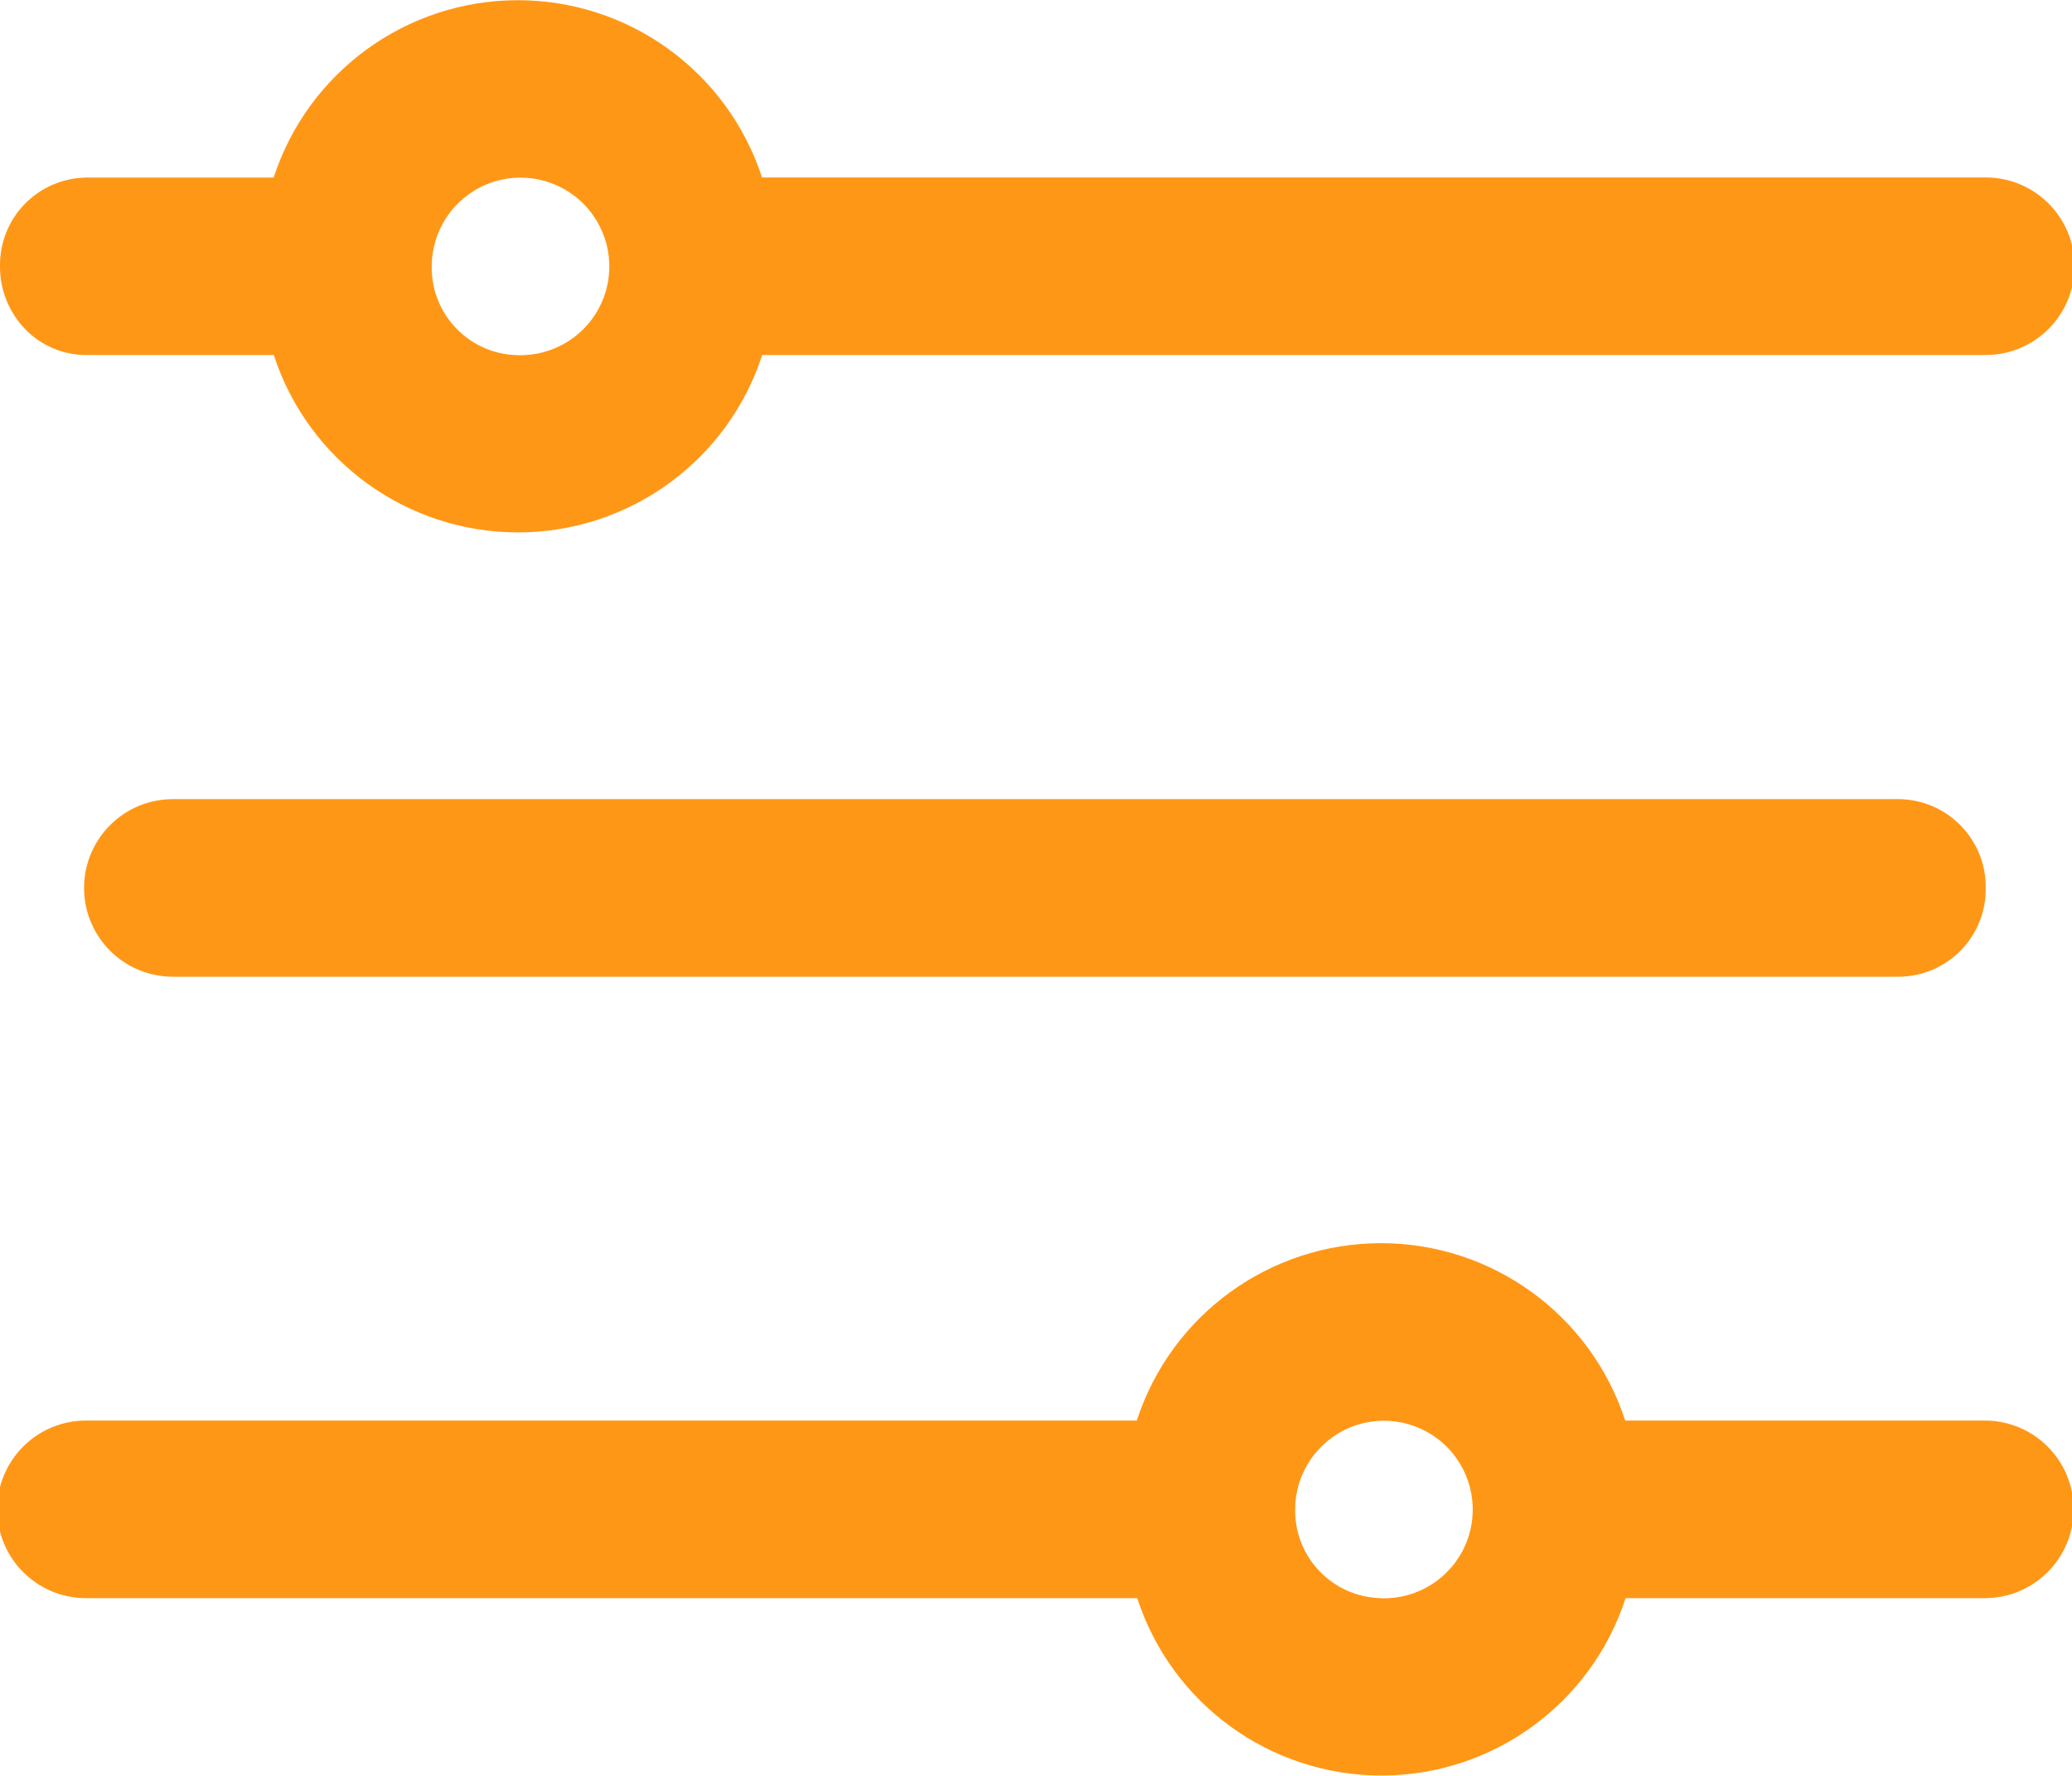
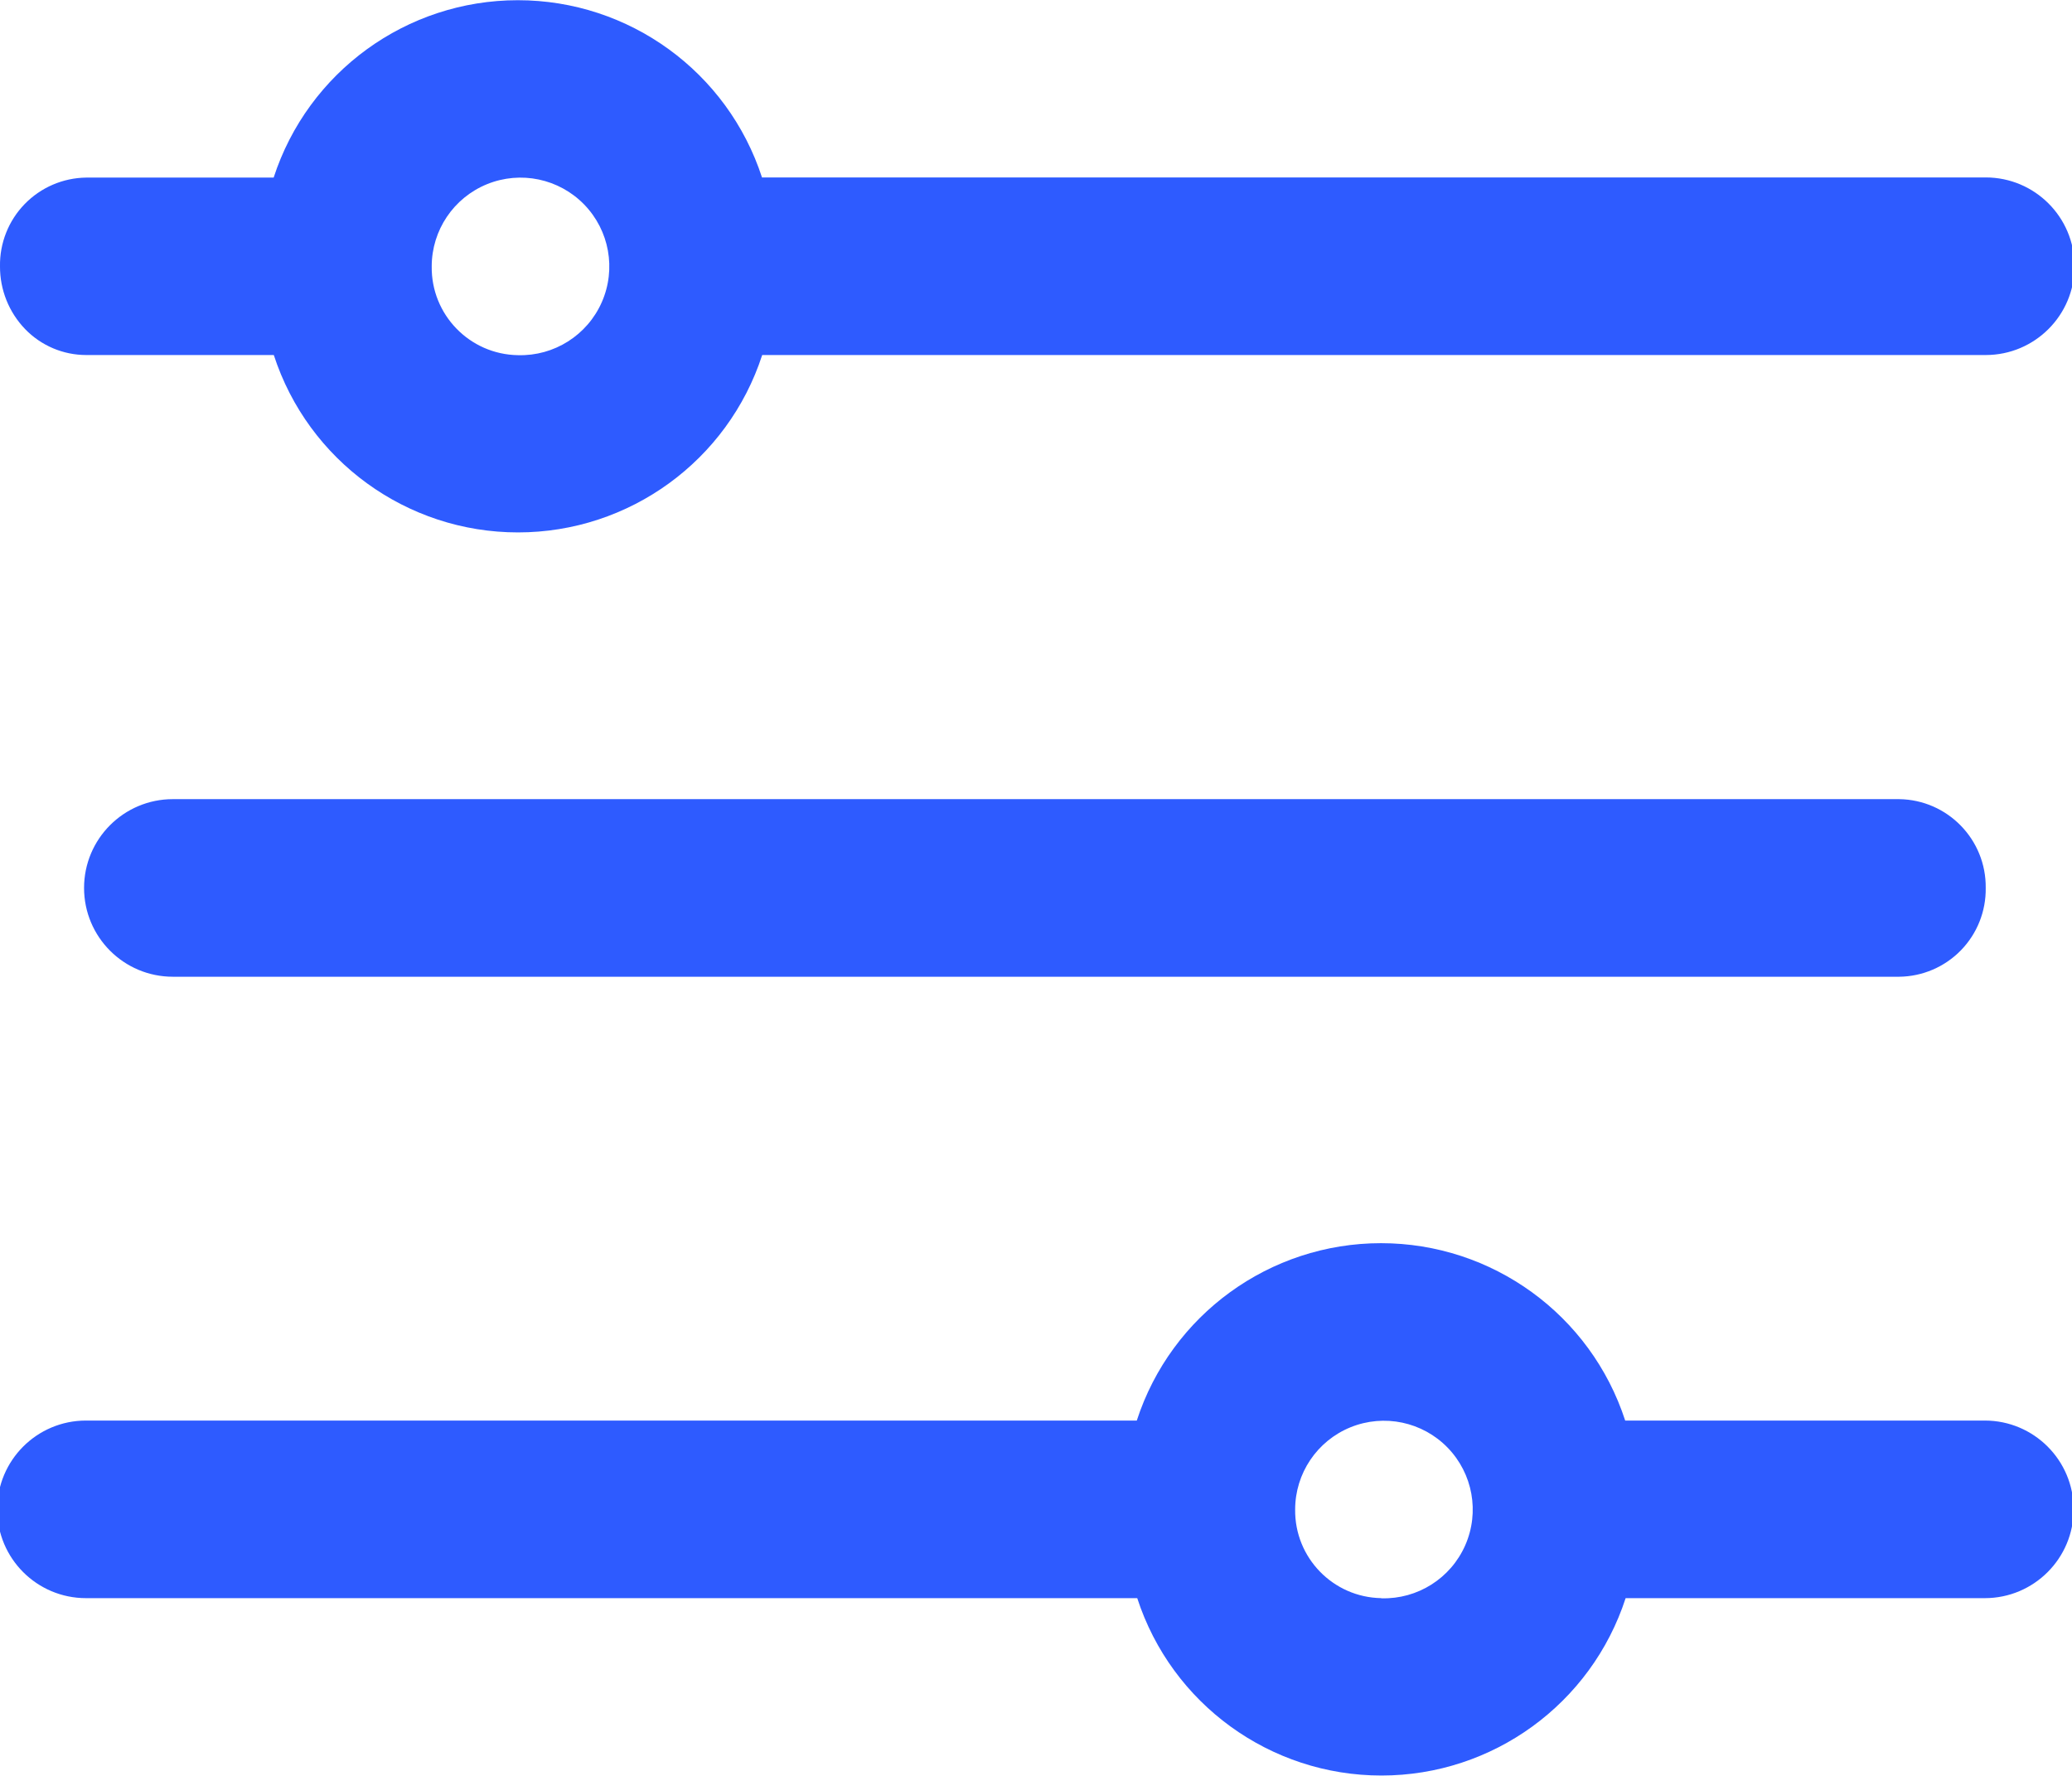
<svg xmlns="http://www.w3.org/2000/svg" width="14" height="12" viewBox="0 0 14 12">
-   <path id="Button_qx" d="M10.984,96.059a1.735,1.735,0,0,1-3.3,0H.581a.6.6,0,0,1,0-1.2h7.1a1.735,1.735,0,0,1,3.3,0h2.43a.6.6,0,0,1,0,1.2h-2.43Zm-5.833-9.6h8.266a.6.6,0,0,1,0,1.2H5.15a1.735,1.735,0,0,1-3.3,0H.583a.574.574,0,0,1-.413-.175A.607.607,0,0,1,0,87.06a.59.59,0,0,1,.583-.6H1.849a1.735,1.735,0,0,1,3.3,0ZM3.5,87.66a.6.6,0,1,0-.583-.6A.592.592,0,0,0,3.5,87.66Zm9.917,3.6a.591.591,0,0,1-.585.6H1.168a.6.6,0,0,1,0-1.2H12.832a.593.593,0,0,1,.585.6Zm-4.083,4.8a.6.6,0,1,0-.583-.6A.592.592,0,0,0,9.333,96.059Z" transform="translate(0 -85.26)" fill="#ff9716" />
+   <path id="Button_qx" d="M10.984,96.059a1.735,1.735,0,0,1-3.3,0H.581a.6.6,0,0,1,0-1.2h7.1a1.735,1.735,0,0,1,3.3,0h2.43a.6.6,0,0,1,0,1.2h-2.43Zm-5.833-9.6h8.266a.6.6,0,0,1,0,1.2H5.15a1.735,1.735,0,0,1-3.3,0H.583a.574.574,0,0,1-.413-.175A.607.607,0,0,1,0,87.06a.59.59,0,0,1,.583-.6H1.849a1.735,1.735,0,0,1,3.3,0ZM3.5,87.66a.6.6,0,1,0-.583-.6A.592.592,0,0,0,3.5,87.66Zm9.917,3.6a.591.591,0,0,1-.585.6H1.168a.6.6,0,0,1,0-1.2H12.832a.593.593,0,0,1,.585.6Zm-4.083,4.8a.6.6,0,1,0-.583-.6A.592.592,0,0,0,9.333,96.059Z" transform="translate(0 -85.26)" fill="#2e5bff" />
</svg>
